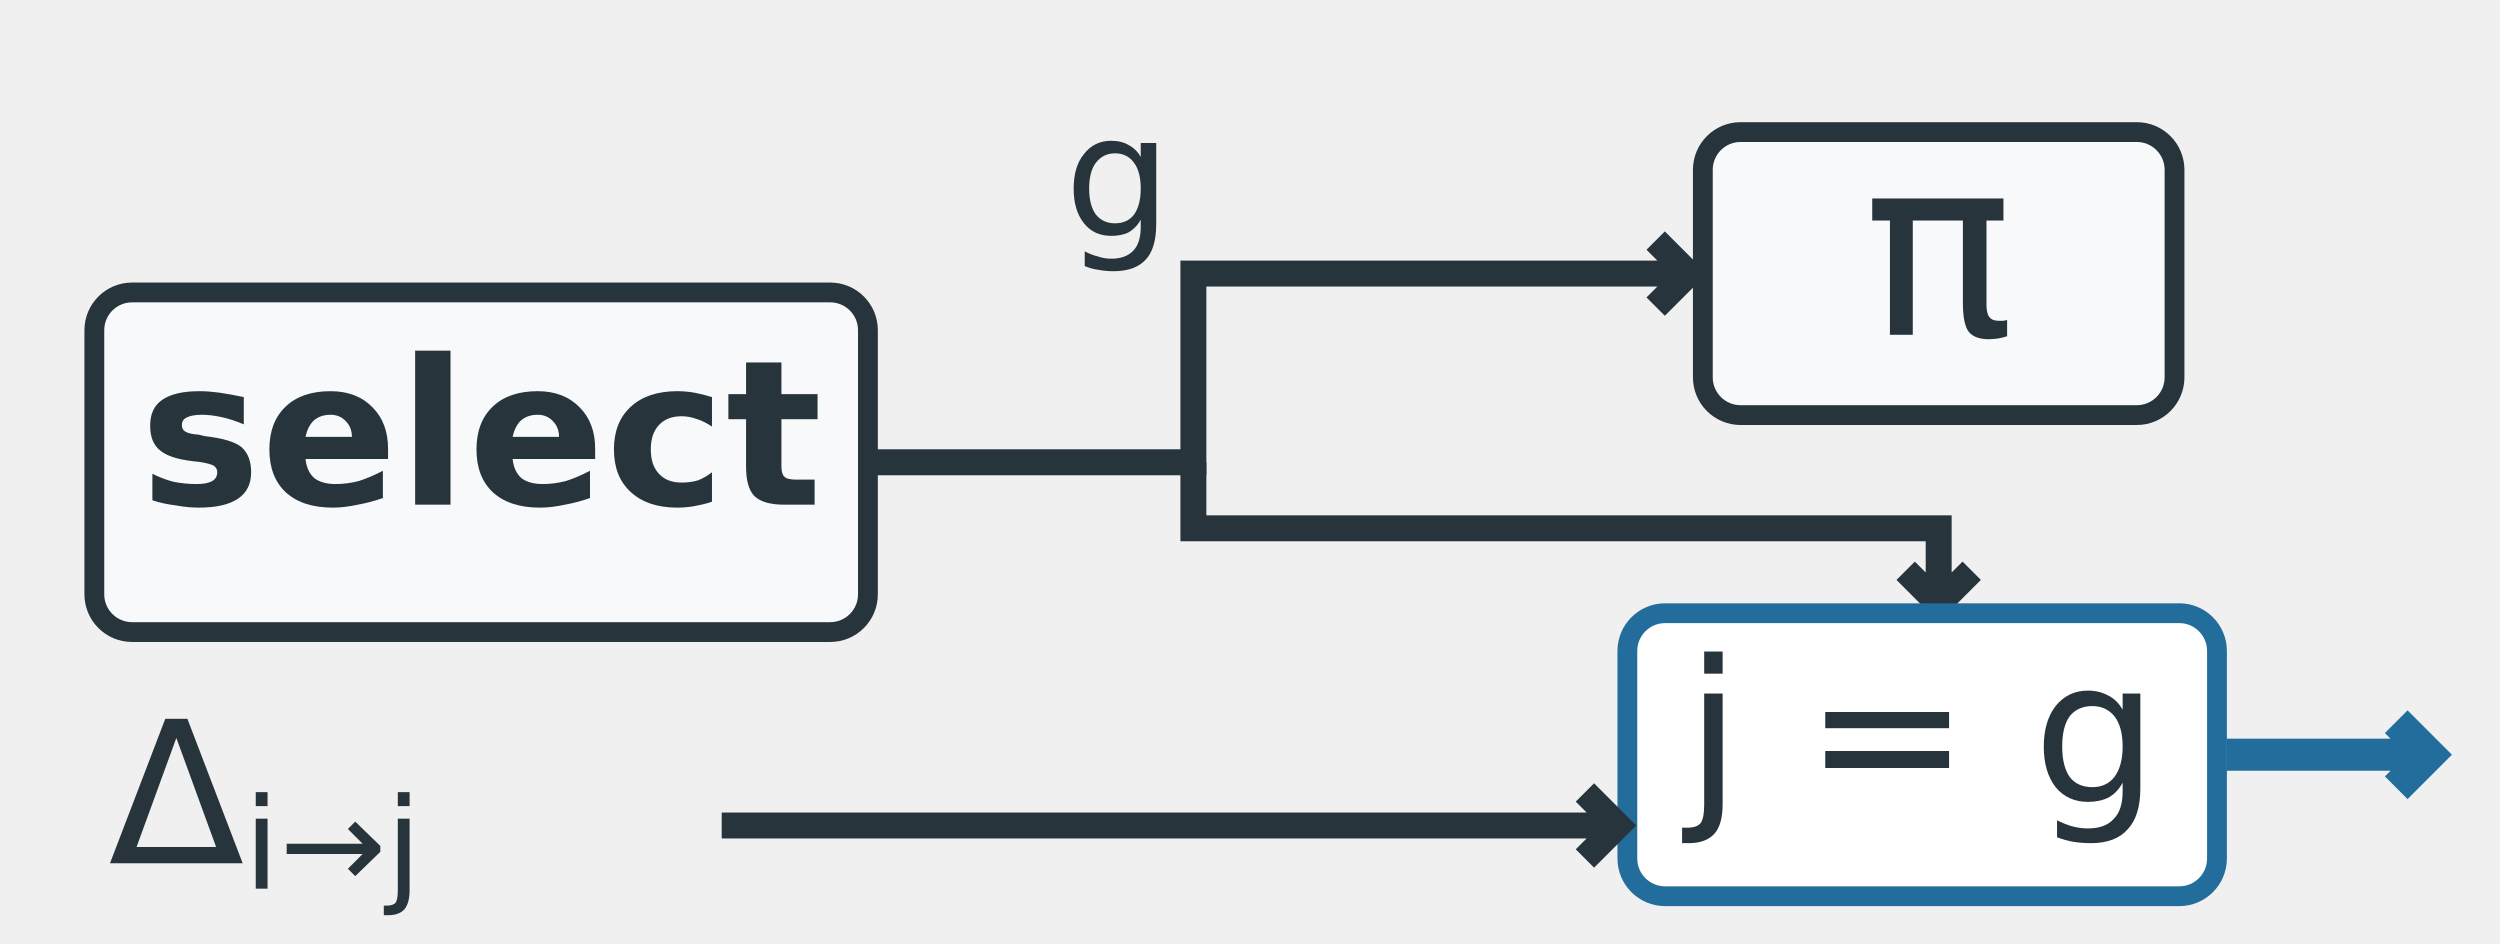
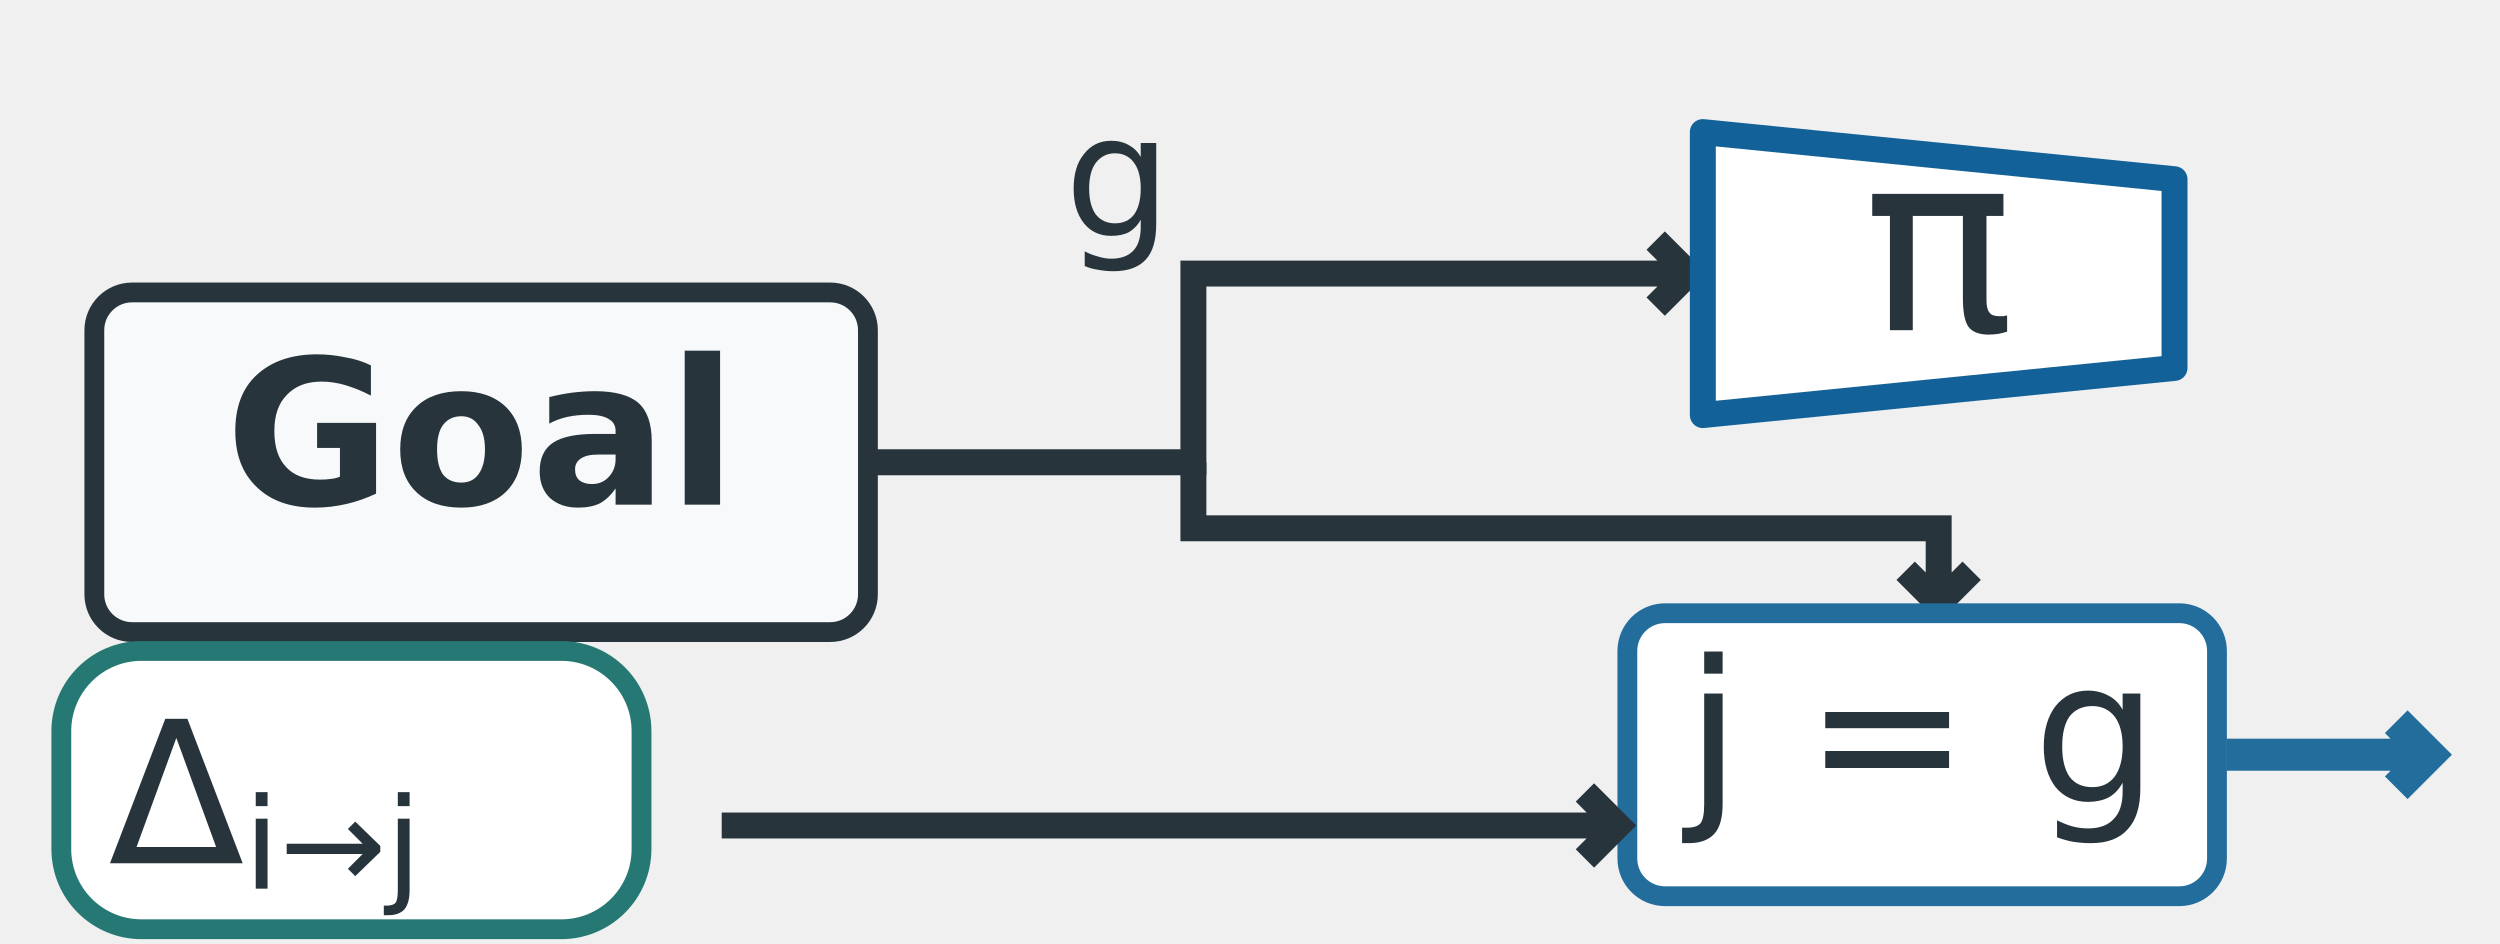
<svg xmlns="http://www.w3.org/2000/svg" width="53mm" height="20mm" viewBox="0 0 53 20">
  <rect x="2" y="6.2" width="16.4" height="7.2" rx="0.8" fill="#f7f9fa" stroke="#27343c" stroke-width="0.42" />
-   <text x="10.2" y="10.7" text-anchor="middle" font-family="DejaVu Sans" font-size="4.3" font-weight="bold" fill="#27343c">select</text>
+   <text x="10.2" y="10.7" text-anchor="middle" font-family="DejaVu Sans" font-size="4.3" font-weight="bold" fill="#27343c">Goal</text>
  <text x="23.7" y="5" text-anchor="middle" font-family="DejaVu Sans" font-size="3.6" font-weight="normal" fill="#27343c">g</text>
  <path d="M18.5,9.8 H25.3 V5.8 H35.8 M35.1,5.1 L35.8,5.8 L35.1,6.5" fill="none" stroke="#27343c" stroke-width="0.55" />
  <path d="M25.3,9.8 V11.2 H41.1 V12.8 M40.4,12.1 L41.1,12.8 L41.8,12.1" fill="none" stroke="#27343c" stroke-width="0.55" />
-   <rect x="36.1" y="2.8" width="10" height="6" rx="0.8" fill="#f7f9fa" stroke="#27343c" stroke-width="0.42" />
-   <text x="41.1" y="7.1" text-anchor="middle" font-family="DejaVu Sans" font-size="5.3" font-weight="normal" fill="#27343c">π</text>
+   <path d="M36.1,2.8 L46.1,3.8 L46.1,7.8 L36.1,8.8 Z" fill="white" stroke="#136199" stroke-width="0.55" stroke-linejoin="round" />
+   <text x="41.1" y="7" text-anchor="middle" font-family="DejaVu Sans" font-size="5.3" font-weight="normal" fill="#27343c">π</text>
  <rect x="34.5" y="13" width="12.5" height="6" rx="0.8" fill="white" stroke="#236d9d" stroke-width="0.42" />
  <text x="40.75" y="17" text-anchor="middle" font-family="DejaVu Sans" font-size="4.2" font-weight="normal" fill="#27343c">j = g</text>
+   <rect x="1.3" y="13.8" width="12.3" height="5.9" rx="1.7" fill="white" stroke="#257873" stroke-width="0.42" />
  <text x="2.3" y="18.3" font-family="DejaVu Sans" font-size="4.2" fill="#27343c">Δ<tspan font-size="2.7" baseline-shift="sub">i→j</tspan>
  </text>
  <path d="M15.3,17.5 H34.3 M33.6,16.8 L34.3,17.5 L33.6,18.2" fill="none" stroke="#27343c" stroke-width="0.55" />
  <path d="M47.2,16 H51.5 M50.8,15.3 L51.5,16 L50.8,16.7" fill="none" stroke="#236d9d" stroke-width="0.68" />
</svg>
